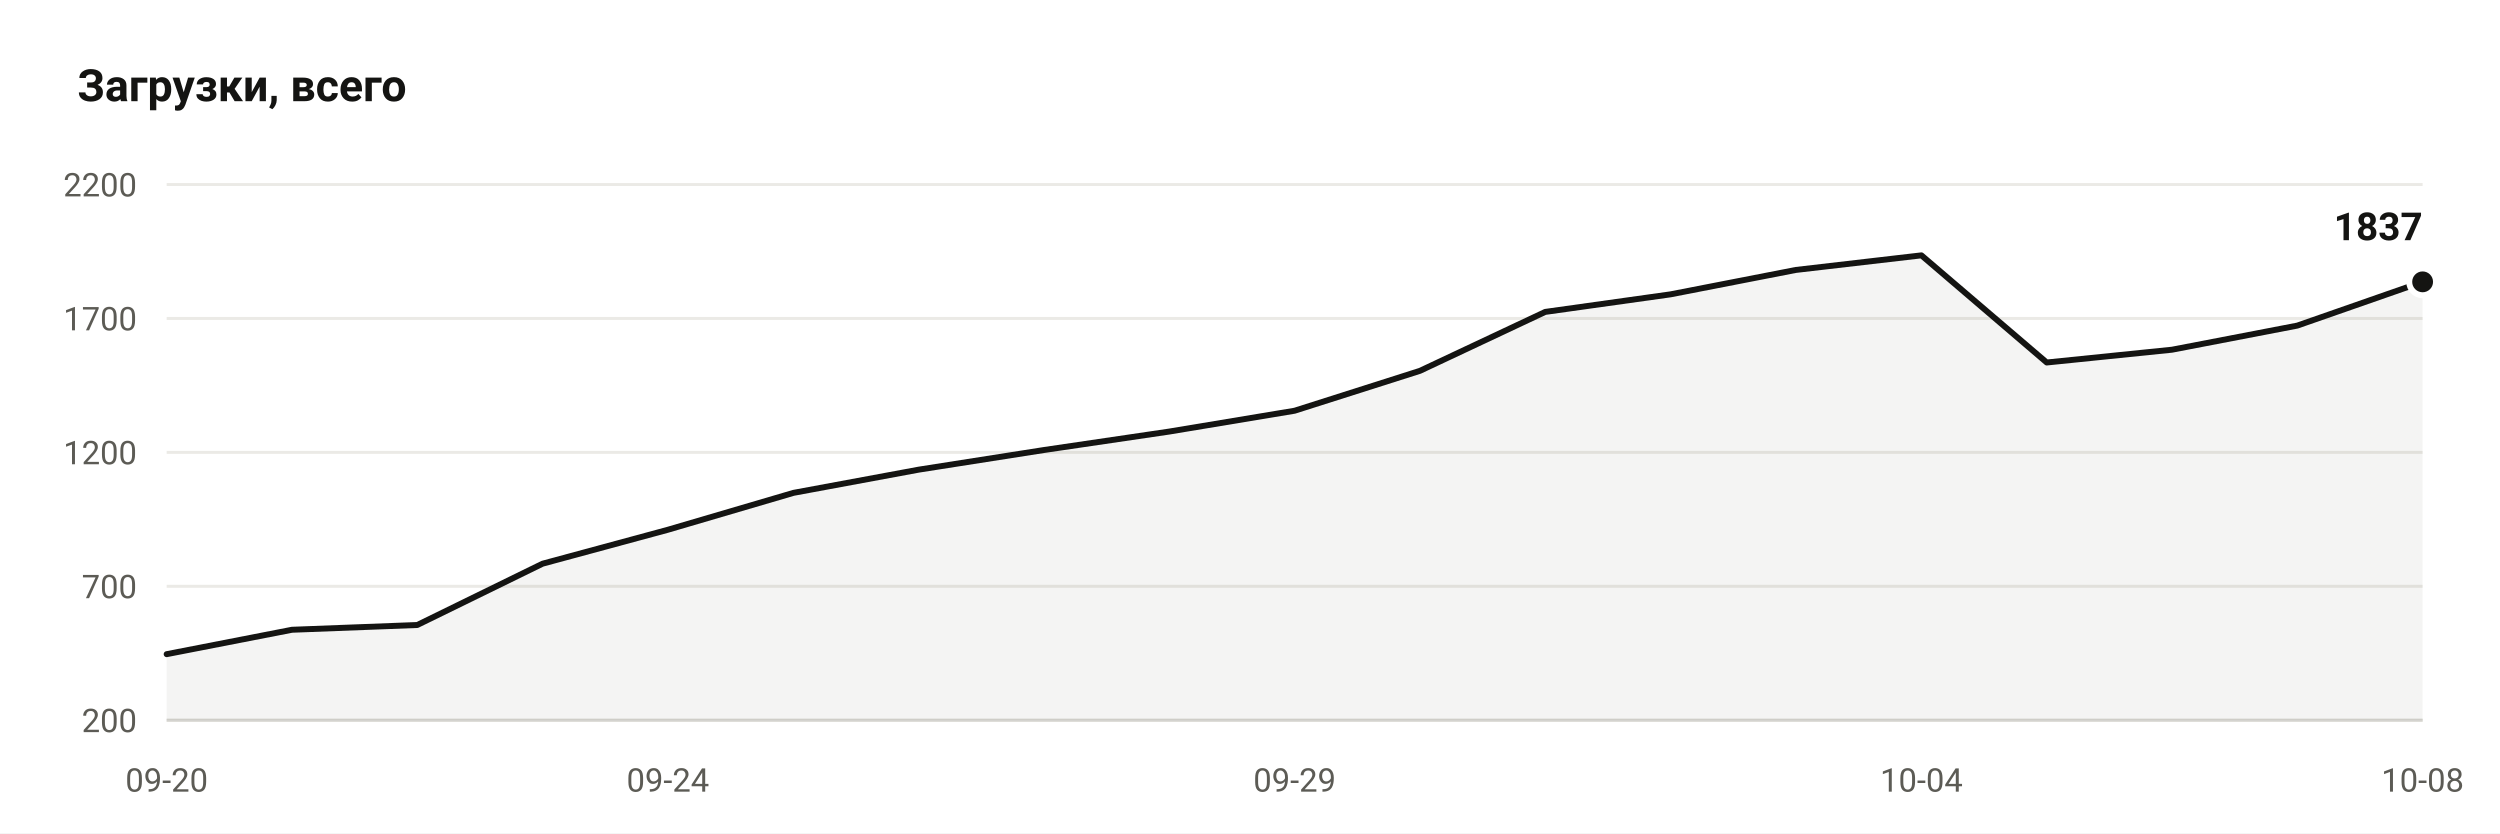
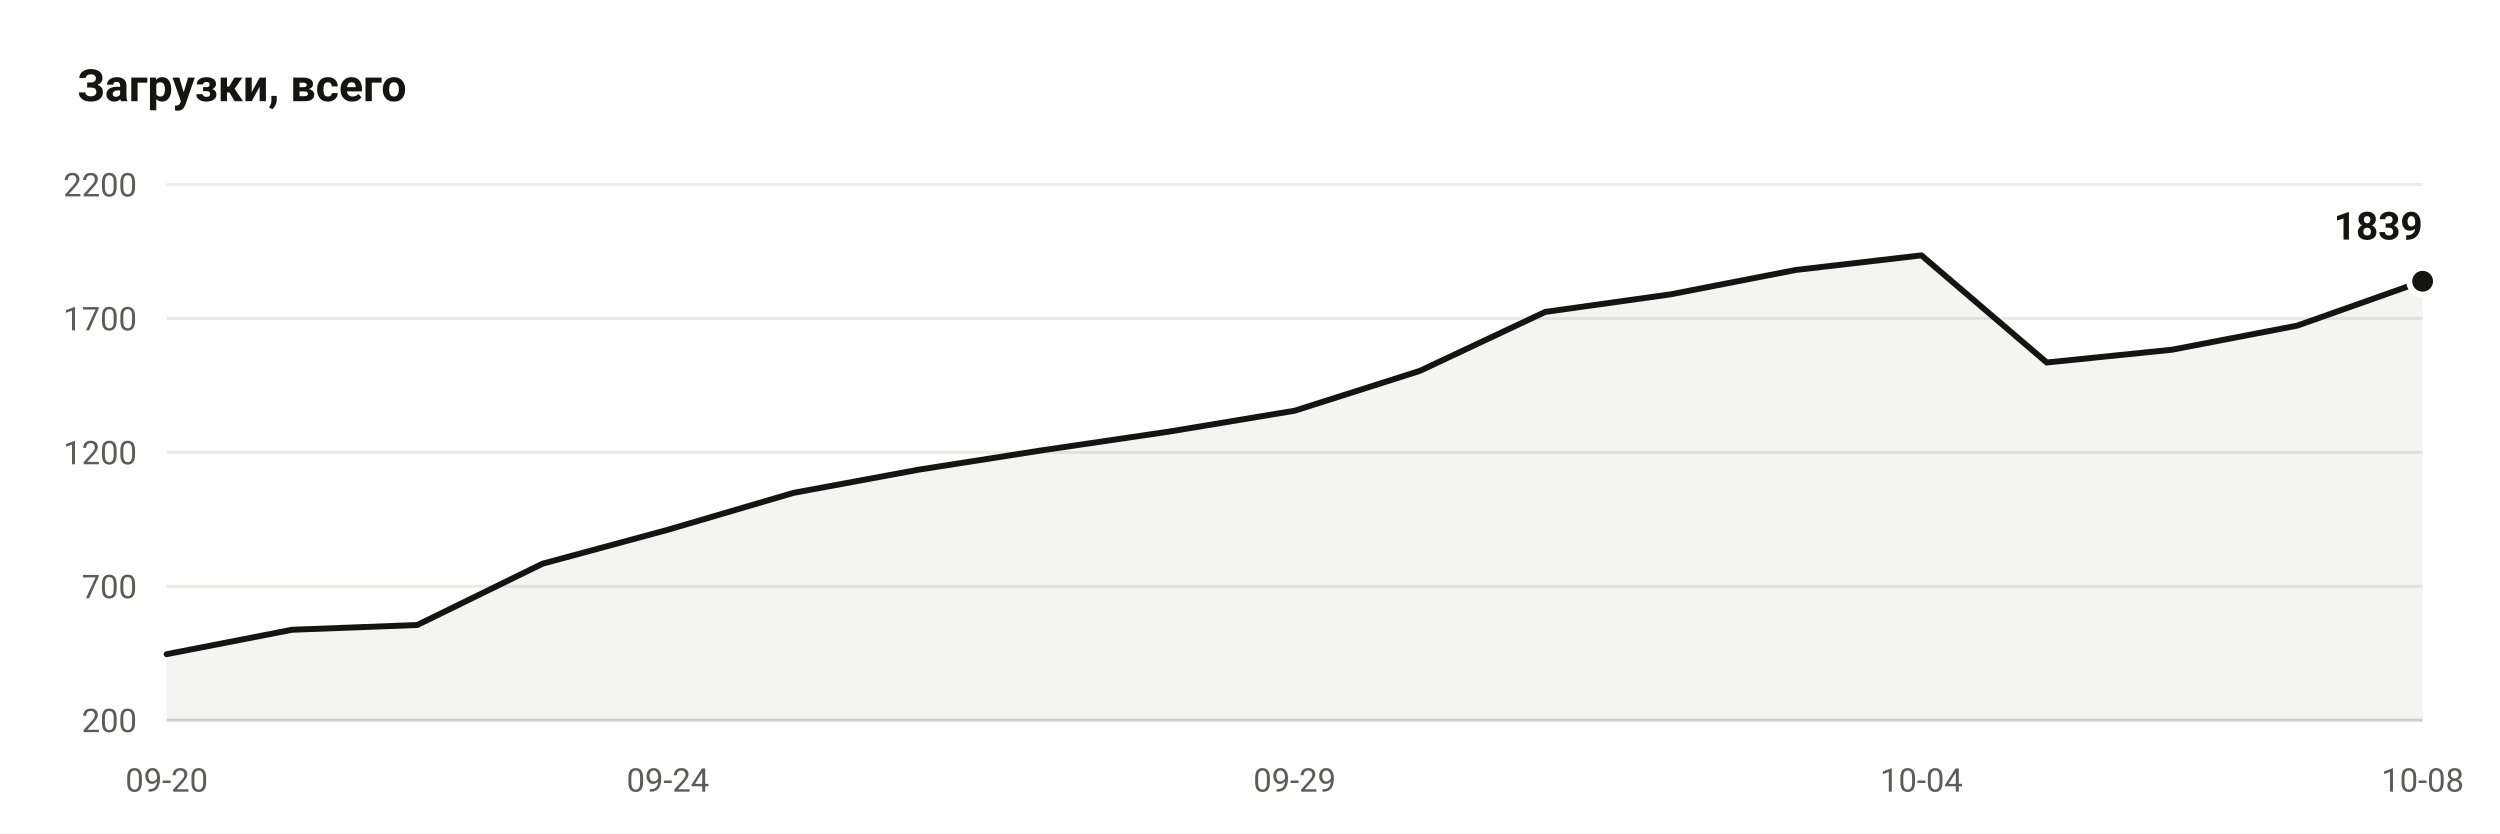
- <svg xmlns="http://www.w3.org/2000/svg" viewBox="0 0 840 280" width="840" height="280" role="img" aria-label="Downloads: 1837">
+ <svg xmlns="http://www.w3.org/2000/svg" viewBox="0 0 840 280" width="840" height="280" role="img" aria-label="Downloads: 1839">
  <rect width="840" height="280" fill="#ffffff" />
  <text x="26" y="34" font-family="ui-sans-serif, -apple-system, Segoe UI, Roboto, Helvetica, Arial, sans-serif" font-size="15" font-weight="600" fill="#141412">Загрузки, всего</text>
  <line x1="56" y1="242.0" x2="814" y2="242.0" stroke="#ebeae6" stroke-width="1" />
  <text x="46" y="246.0" text-anchor="end" font-family="ui-sans-serif, -apple-system, Segoe UI, Roboto, Helvetica, Arial, sans-serif" font-size="11" fill="#5c5b55">200</text>
  <line x1="56" y1="197.0" x2="814" y2="197.0" stroke="#ebeae6" stroke-width="1" />
  <text x="46" y="201.0" text-anchor="end" font-family="ui-sans-serif, -apple-system, Segoe UI, Roboto, Helvetica, Arial, sans-serif" font-size="11" fill="#5c5b55">700</text>
  <line x1="56" y1="152.0" x2="814" y2="152.0" stroke="#ebeae6" stroke-width="1" />
  <text x="46" y="156.0" text-anchor="end" font-family="ui-sans-serif, -apple-system, Segoe UI, Roboto, Helvetica, Arial, sans-serif" font-size="11" fill="#5c5b55">1200</text>
  <line x1="56" y1="107.0" x2="814" y2="107.0" stroke="#ebeae6" stroke-width="1" />
  <text x="46" y="111.0" text-anchor="end" font-family="ui-sans-serif, -apple-system, Segoe UI, Roboto, Helvetica, Arial, sans-serif" font-size="11" fill="#5c5b55">1700</text>
  <line x1="56" y1="62.0" x2="814" y2="62.0" stroke="#ebeae6" stroke-width="1" />
  <text x="46" y="66.0" text-anchor="end" font-family="ui-sans-serif, -apple-system, Segoe UI, Roboto, Helvetica, Arial, sans-serif" font-size="11" fill="#5c5b55">2200</text>
  <line x1="56" y1="242.0" x2="814" y2="242.0" stroke="#d7d6d1" stroke-width="1" />
-   <path d="M 56.0 242.0 L 56.0 219.8 L 98.1 211.6 L 140.2 210.0 L 182.3 189.4 L 224.4 178.0 L 266.6 165.6 L 308.7 157.8 L 350.8 151.2 L 392.9 145.0 L 435.0 138.0 L 477.1 124.6 L 519.2 104.8 L 561.3 98.9 L 603.4 90.7 L 645.6 85.8 L 687.7 121.8 L 729.8 117.5 L 771.9 109.4 L 814.0 94.7 L 814.0 242.0 Z" fill="#141412" fill-opacity="0.05" />
-   <polyline points="56.0,219.8 98.1,211.6 140.2,210.0 182.3,189.4 224.4,178.0 266.6,165.6 308.7,157.8 350.8,151.2 392.9,145.0 435.0,138.0 477.1,124.6 519.2,104.8 561.3,98.9 603.4,90.7 645.6,85.8 687.7,121.8 729.8,117.5 771.9,109.4 814.0,94.7" fill="none" stroke="#141412" stroke-width="2" stroke-linejoin="round" stroke-linecap="round" />
-   <circle cx="814.0" cy="94.7" r="4.5" fill="#141412" stroke="#ffffff" stroke-width="2" />
-   <text x="814.0" y="80.7" text-anchor="end" font-family="ui-sans-serif, -apple-system, Segoe UI, Roboto, Helvetica, Arial, sans-serif" font-size="13" font-weight="600" fill="#141412">1837</text>
+   <path d="M 56.0 242.0 L 56.0 219.8 L 98.1 211.6 L 140.2 210.0 L 182.3 189.4 L 224.4 178.0 L 266.6 165.6 L 308.7 157.8 L 350.8 151.2 L 392.9 145.0 L 435.0 138.0 L 477.1 124.6 L 519.2 104.8 L 561.3 98.9 L 603.4 90.7 L 645.6 85.8 L 687.7 121.8 L 729.8 117.5 L 771.9 109.4 L 814.0 94.5 L 814.0 242.0 Z" fill="#141412" fill-opacity="0.05" />
+   <polyline points="56.0,219.8 98.1,211.6 140.2,210.0 182.3,189.4 224.4,178.0 266.6,165.6 308.7,157.8 350.8,151.2 392.9,145.0 435.0,138.0 477.1,124.6 519.2,104.8 561.3,98.9 603.4,90.7 645.6,85.8 687.7,121.8 729.8,117.5 771.9,109.4 814.0,94.5" fill="none" stroke="#141412" stroke-width="2" stroke-linejoin="round" stroke-linecap="round" />
+   <circle cx="814.0" cy="94.5" r="4.5" fill="#141412" stroke="#ffffff" stroke-width="2" />
+   <text x="814.0" y="80.5" text-anchor="end" font-family="ui-sans-serif, -apple-system, Segoe UI, Roboto, Helvetica, Arial, sans-serif" font-size="13" font-weight="600" fill="#141412">1839</text>
  <text x="56.0" y="266" text-anchor="middle" font-family="ui-sans-serif, -apple-system, Segoe UI, Roboto, Helvetica, Arial, sans-serif" font-size="11" fill="#5c5b55">09-20</text>
  <text x="224.4" y="266" text-anchor="middle" font-family="ui-sans-serif, -apple-system, Segoe UI, Roboto, Helvetica, Arial, sans-serif" font-size="11" fill="#5c5b55">09-24</text>
  <text x="435.0" y="266" text-anchor="middle" font-family="ui-sans-serif, -apple-system, Segoe UI, Roboto, Helvetica, Arial, sans-serif" font-size="11" fill="#5c5b55">09-29</text>
  <text x="645.6" y="266" text-anchor="middle" font-family="ui-sans-serif, -apple-system, Segoe UI, Roboto, Helvetica, Arial, sans-serif" font-size="11" fill="#5c5b55">10-04</text>
  <text x="814.0" y="266" text-anchor="middle" font-family="ui-sans-serif, -apple-system, Segoe UI, Roboto, Helvetica, Arial, sans-serif" font-size="11" fill="#5c5b55">10-08</text>
</svg>
